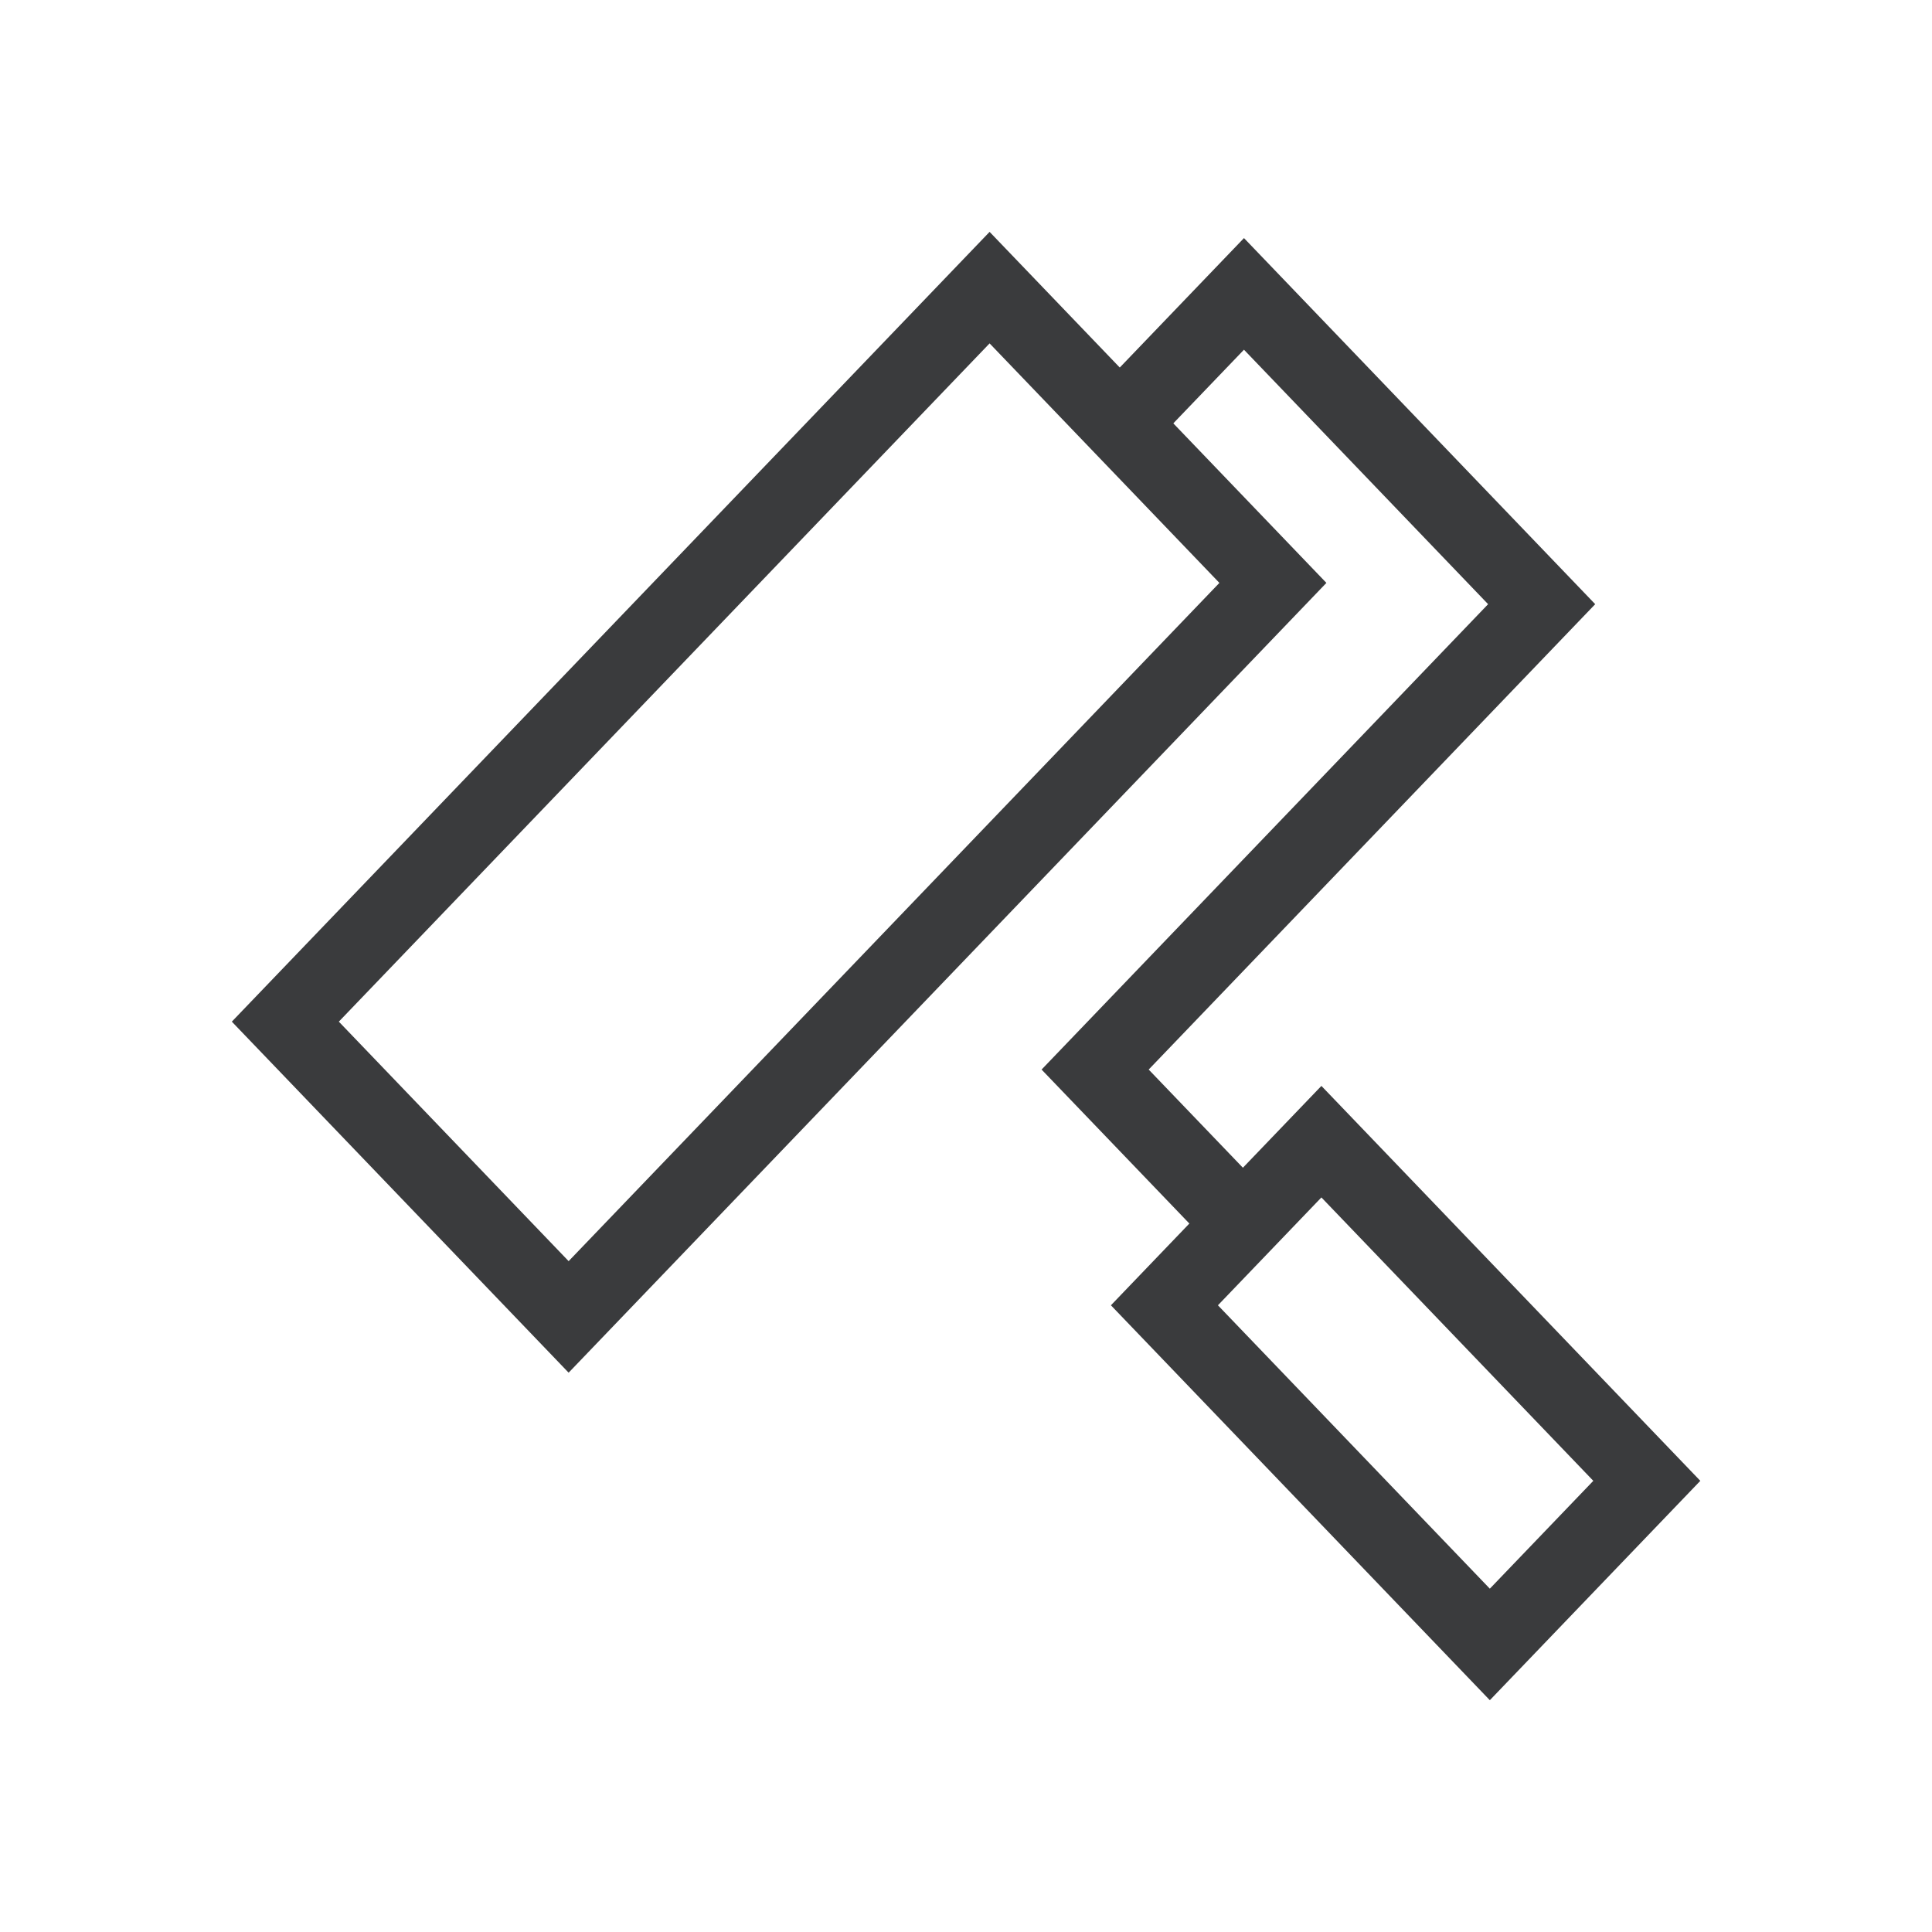
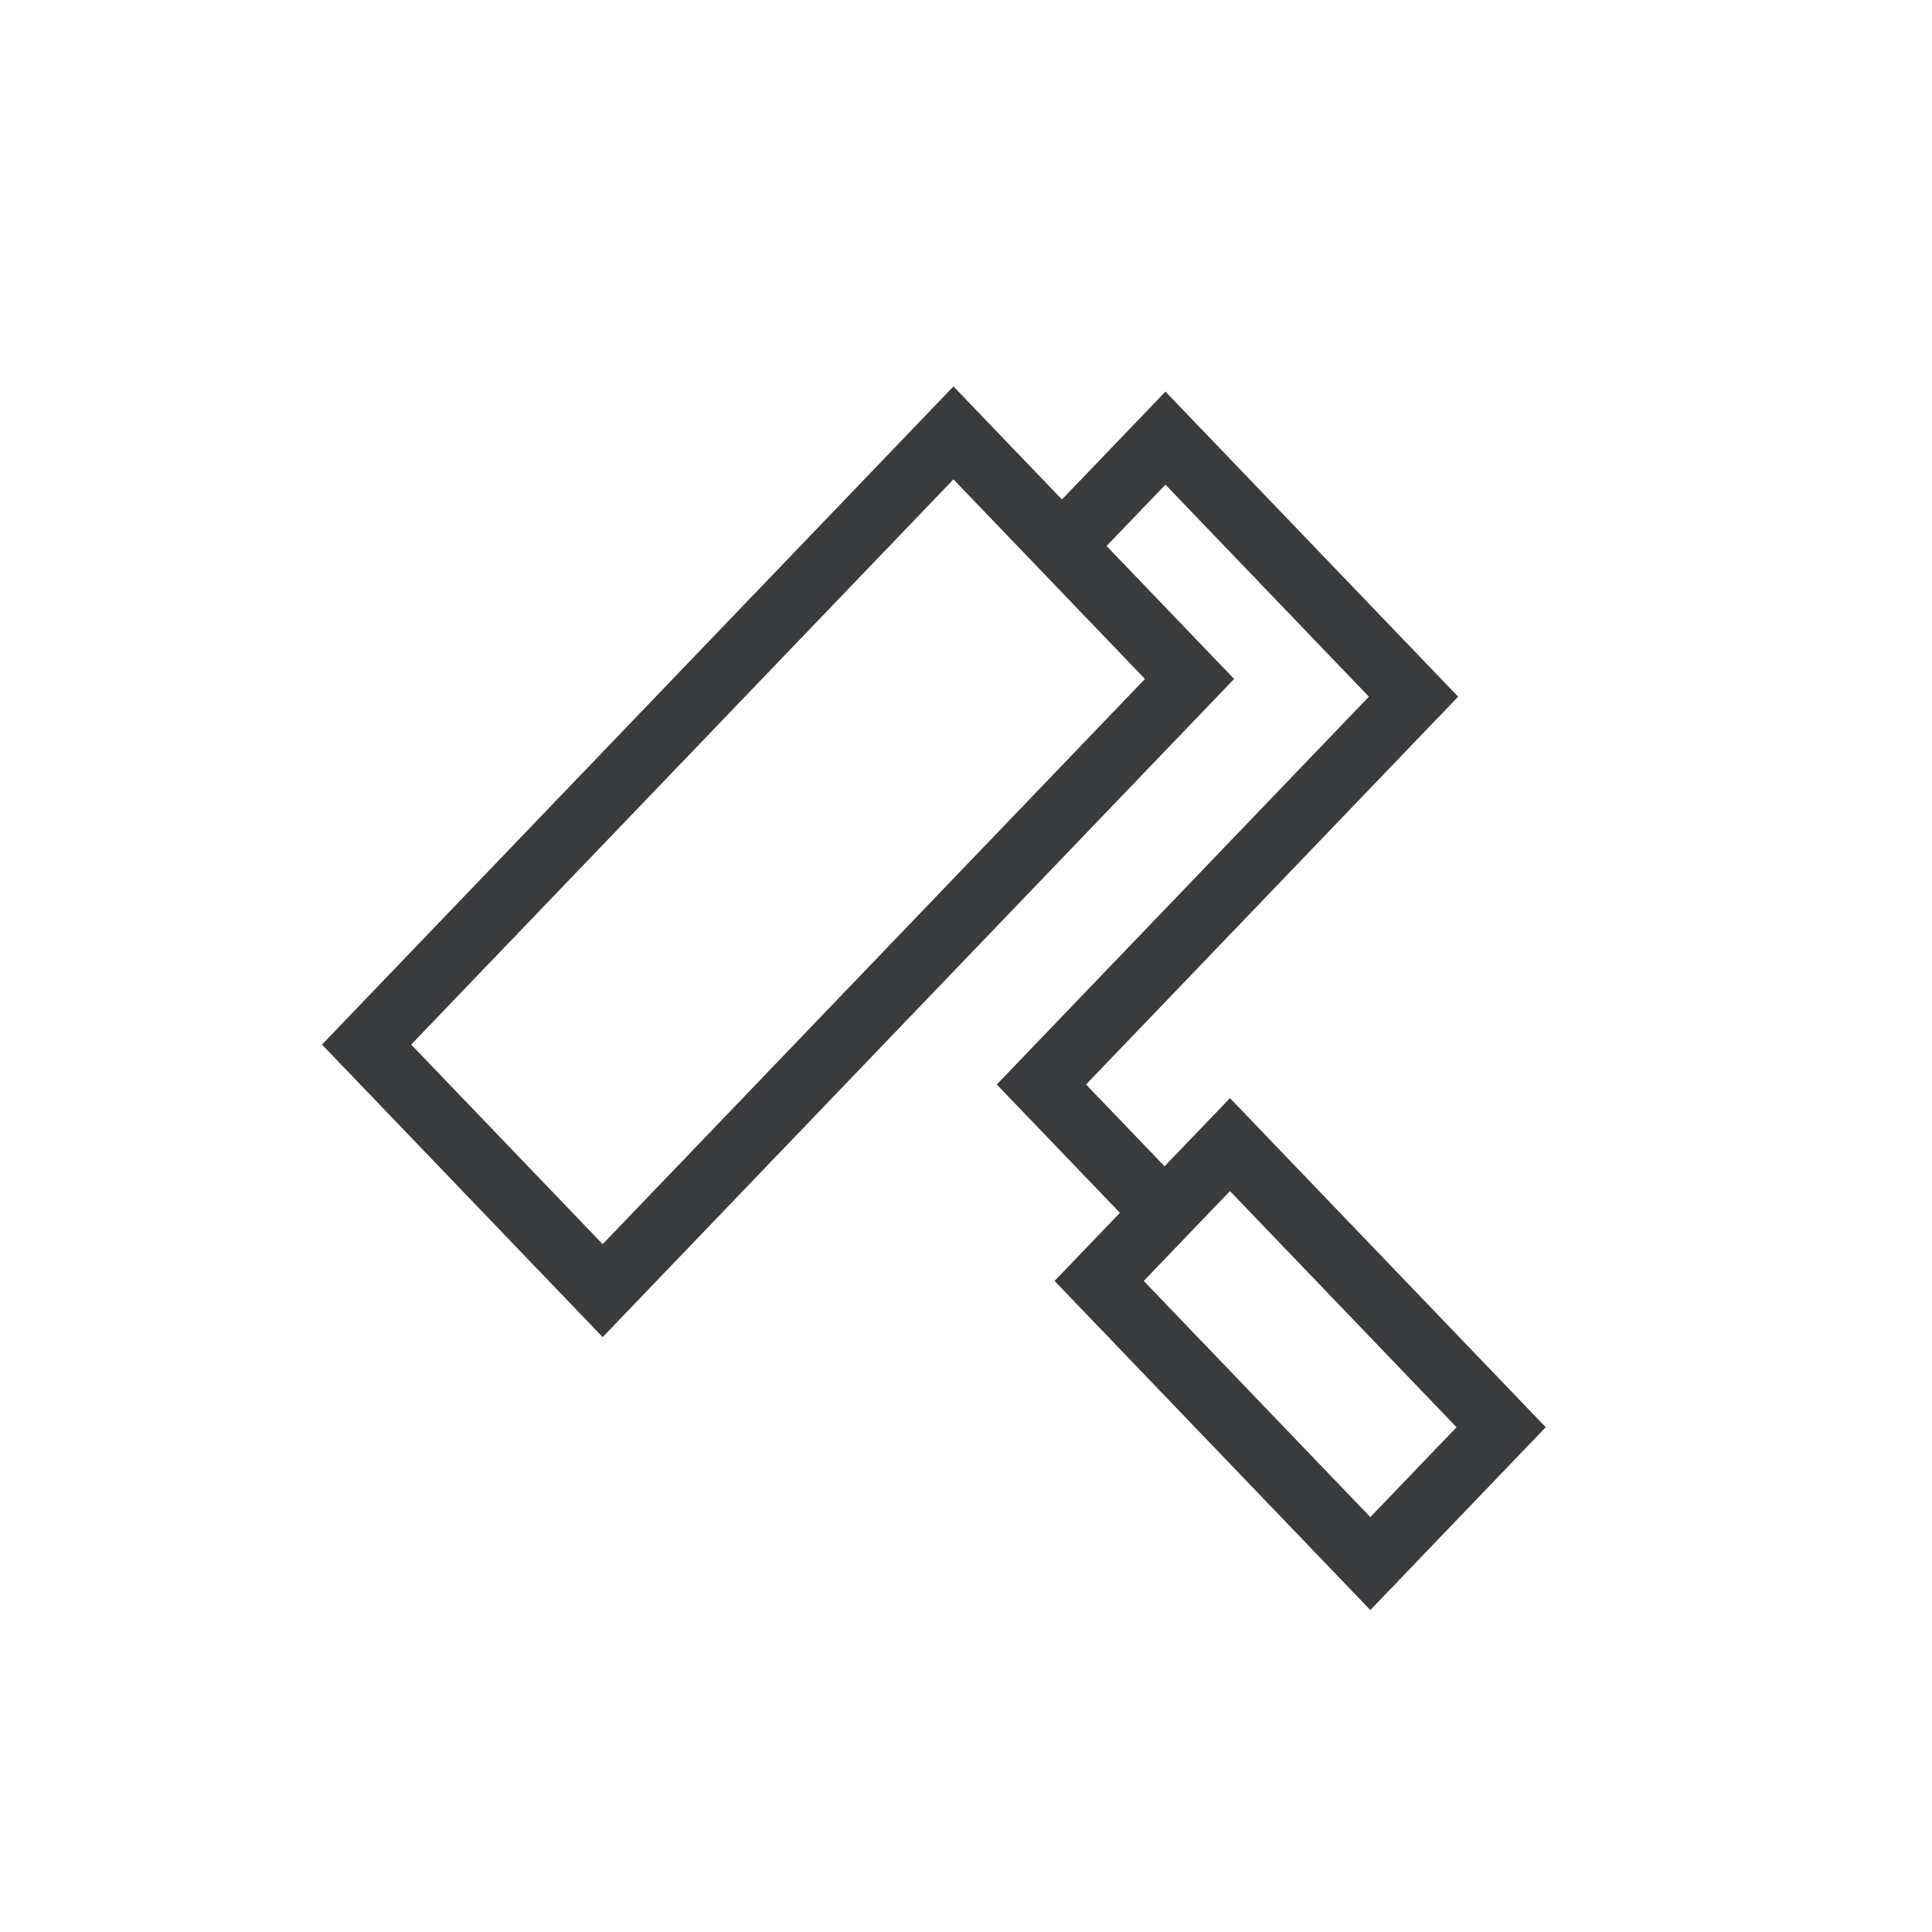
- <svg xmlns="http://www.w3.org/2000/svg" width="25" height="25" viewBox="0 0 25 25" fill="none">
-   <path d="M14.556 5.409L16.097 3.803L19.949 7.818L14.171 13.84L16.097 15.847" stroke="#3A3B3D" />
-   <rect y="0.722" width="5.295" height="13.163" transform="matrix(0.69233 0.721581 -0.69233 0.721581 13.3052 3.2009)" stroke="#3A3B3D" />
-   <rect x="0.692" width="2.934" height="6.082" transform="matrix(0.69233 -0.721581 0.69233 0.721581 14.5885 17.3897)" stroke="#3A3B3D" />
+ <svg xmlns="http://www.w3.org/2000/svg" width="30" height="30" viewBox="0 0 30 30" fill="none">
+   <path d="M16.556 8.409L18.097 6.803L21.949 10.818L16.171 16.84L18.097 18.847" stroke="#3A3B3D" />
+   <rect y="0.722" width="5.295" height="13.163" transform="matrix(0.69233 0.721581 -0.69233 0.721581 15.3052 6.2009)" stroke="#3A3B3D" />
+   <rect x="0.692" width="2.934" height="6.082" transform="matrix(0.69233 -0.721581 0.69233 0.721581 16.5885 20.3897)" stroke="#3A3B3D" />
</svg>
